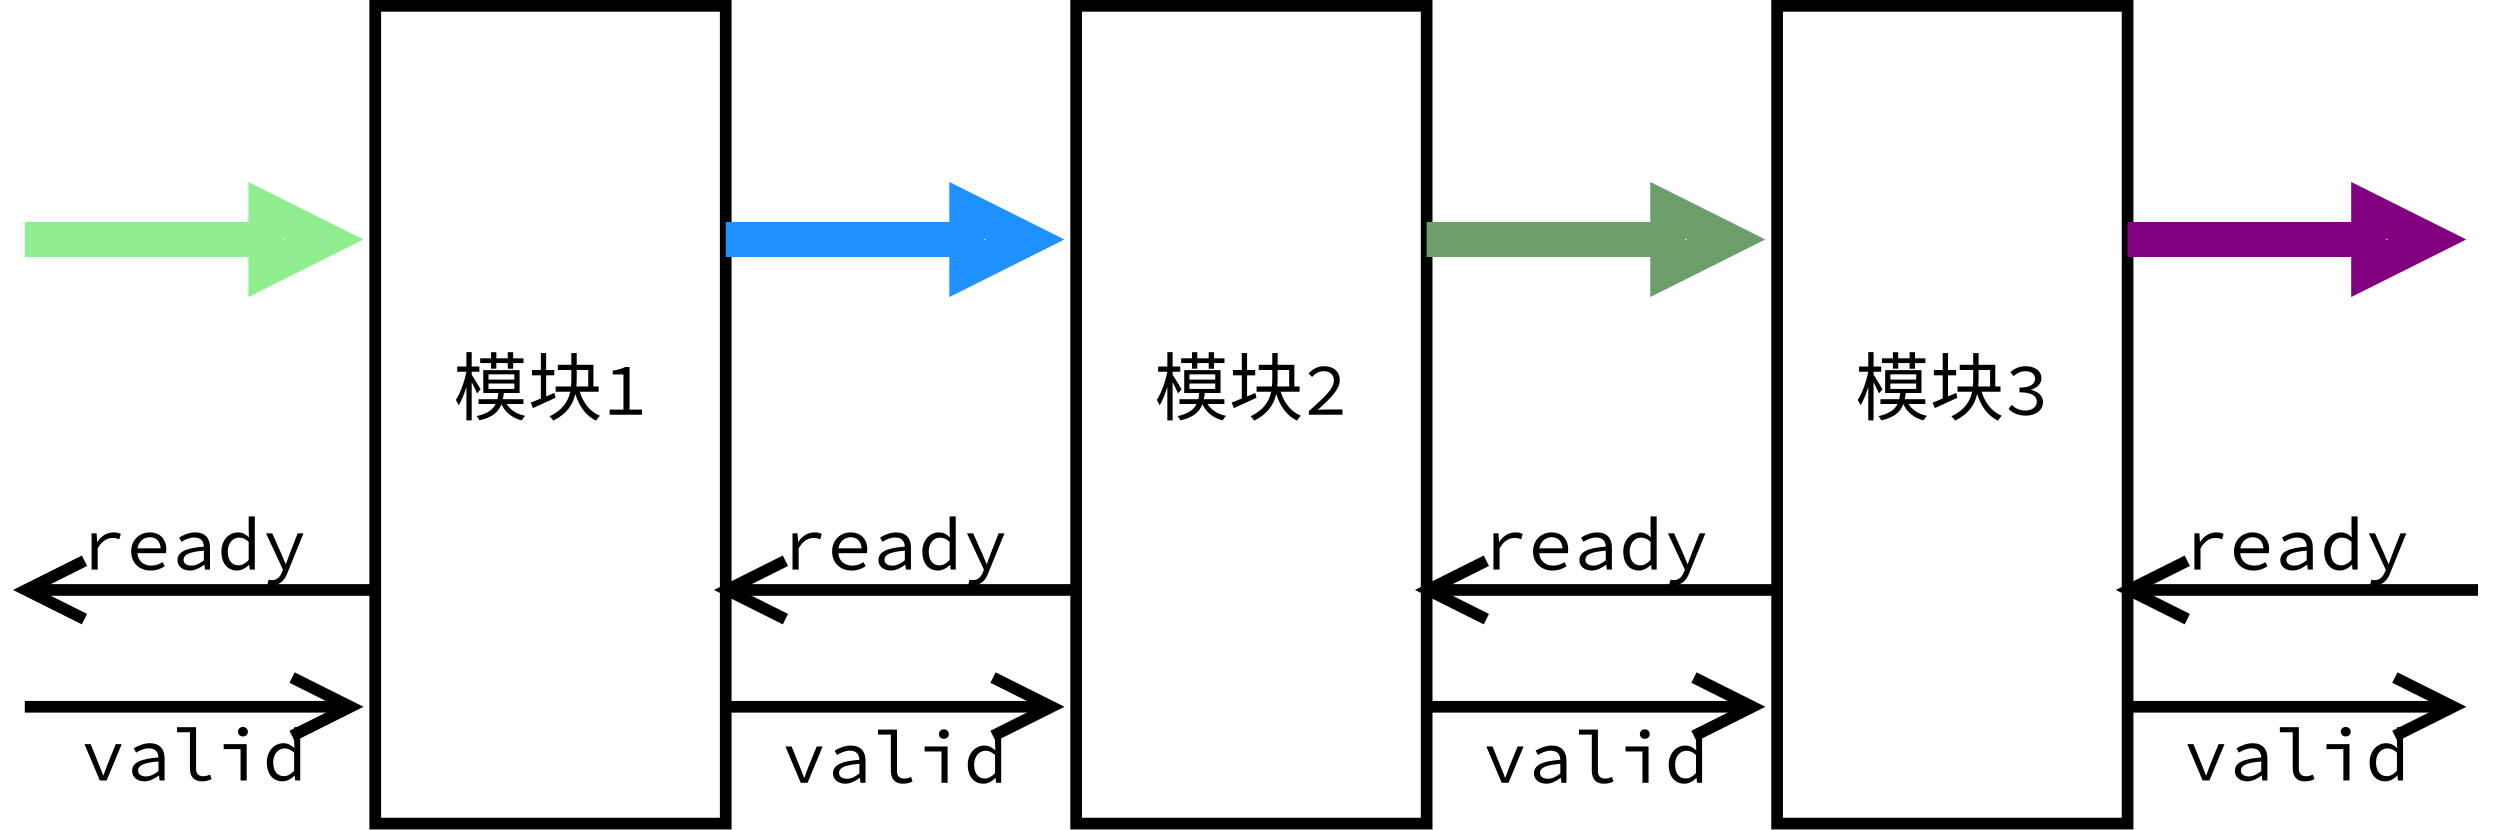
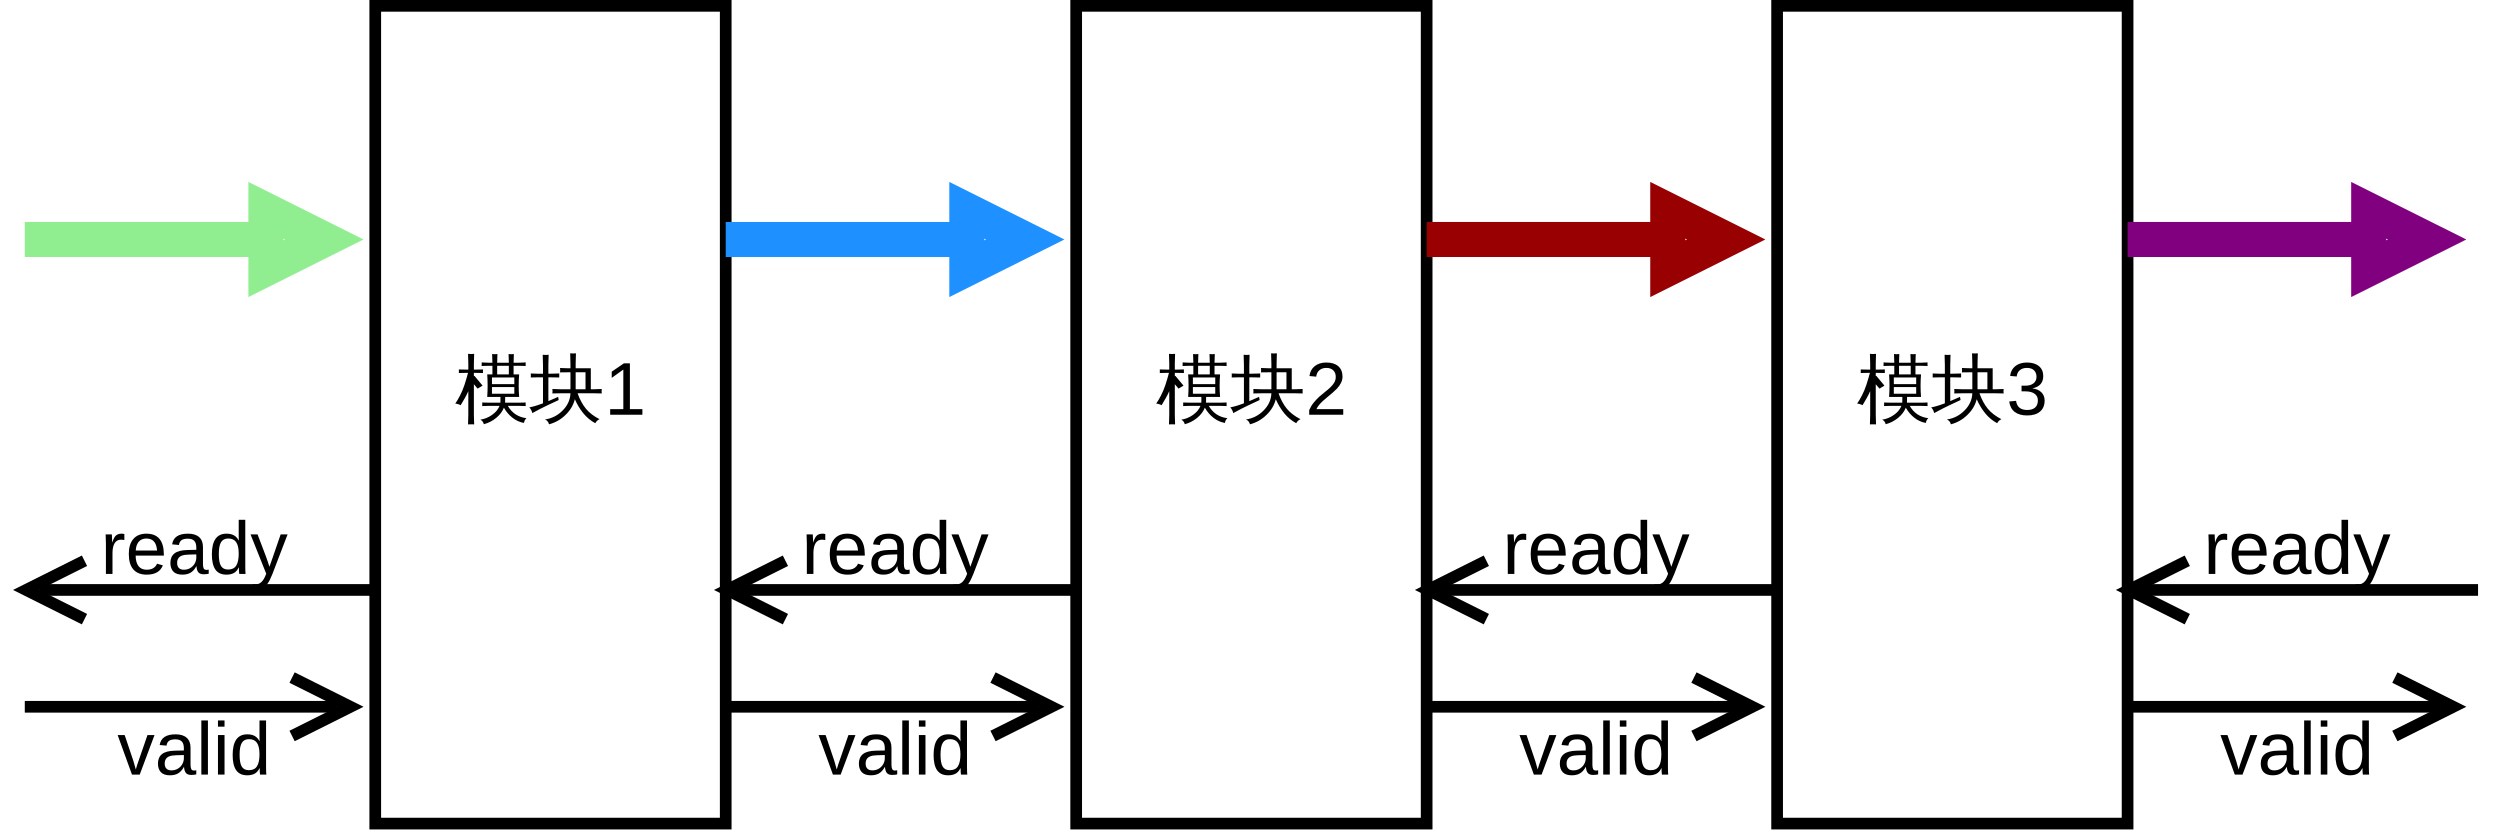
<svg xmlns="http://www.w3.org/2000/svg" xmlns:xlink="http://www.w3.org/1999/xlink" width="428pt" height="142pt" viewBox="0 0 428 142" version="1.1">
  <defs>
    <g>
      <symbol overflow="visible" id="glyph0-0">
-         <path style="stroke:none;" d="M 1.281 1.531 L 11.516 1.531 L 11.516 -11.266 L 1.281 -11.266 Z M 6.406 -5.391 L 2.328 -10.625 L 10.469 -10.625 Z M 6.812 -4.859 L 10.875 -10.094 L 10.875 0.375 Z M 2.328 0.891 L 6.406 -4.344 L 10.469 0.891 Z M 1.922 -10.094 L 5.984 -4.859 L 1.922 0.375 Z M 1.922 -10.094 " />
+         <path style="stroke:none;" d="M 0.422 0 L 0.422 -8.516 L 3.828 -8.516 L 3.828 0 Z M 0.844 -0.422 L 3.406 -0.422 L 3.406 -8.094 L 0.844 -8.094 Z M 0.844 -0.422 " />
      </symbol>
      <symbol overflow="visible" id="glyph0-1">
-         <path style="stroke:none;" d="M 6.484 -7.891 L 7.391 -7.891 L 7.391 -8.844 L 9.344 -8.844 L 9.344 -7.875 L 10.266 -7.875 L 10.266 -8.844 L 12.047 -8.844 L 12.047 -9.656 L 10.266 -9.656 L 10.266 -10.703 L 9.344 -10.703 L 9.344 -9.656 L 7.391 -9.656 L 7.391 -10.703 L 6.484 -10.703 L 6.484 -9.656 L 4.625 -9.656 L 4.625 -8.844 L 6.484 -8.844 Z M 4.703 -4.359 C 4.469 -4.766 3.5 -6.375 3.172 -6.859 L 3.172 -7.359 L 4.484 -7.359 L 4.484 -8.25 L 3.172 -8.25 L 3.172 -10.719 L 2.266 -10.719 L 2.266 -8.25 L 0.688 -8.25 L 0.688 -7.359 L 2.266 -7.359 C 1.922 -5.625 1.188 -3.594 0.453 -2.531 C 0.609 -2.297 0.844 -1.891 0.953 -1.609 C 1.422 -2.375 1.891 -3.531 2.266 -4.766 L 2.266 0.969 L 3.172 0.969 L 3.172 -5.578 C 3.516 -4.906 3.922 -4.094 4.094 -3.656 Z M 6.047 -5.344 L 10.469 -5.344 L 10.469 -4.422 L 6.047 -4.422 Z M 6.047 -6.922 L 10.469 -6.922 L 10.469 -6.016 L 6.047 -6.016 Z M 12.031 -1.844 L 12.031 -2.656 L 8.516 -2.656 C 8.578 -2.984 8.641 -3.344 8.672 -3.719 L 11.375 -3.719 L 11.375 -7.641 L 5.156 -7.641 L 5.156 -3.719 L 7.734 -3.719 C 7.688 -3.344 7.641 -2.969 7.562 -2.656 L 4.344 -2.656 L 4.344 -1.844 L 7.281 -1.844 C 6.797 -0.875 5.891 -0.188 4.016 0.234 C 4.188 0.406 4.422 0.766 4.5 0.969 C 6.734 0.438 7.75 -0.453 8.266 -1.812 C 8.906 -0.422 10.078 0.531 11.719 0.969 C 11.844 0.734 12.125 0.375 12.328 0.188 C 10.875 -0.109 9.797 -0.812 9.156 -1.844 Z M 12.031 -1.844 " />
+         <path style="stroke:none;" d="M 5.766 -1.516 C 5.391 -1.516 5.02 -1.504 4.656 -1.484 C 4.676 -1.68 4.676 -1.883 4.656 -2.094 C 5.02 -2.07 5.391 -2.062 5.766 -2.062 L 7.766 -2.062 C 7.773 -2.164 7.781 -2.266 7.781 -2.359 L 7.781 -3.047 L 5.516 -3.047 C 5.609 -4.336 5.609 -5.625 5.516 -6.906 L 6.406 -6.906 L 6.406 -8.375 L 5.672 -8.375 C 5.297 -8.375 4.926 -8.363 4.562 -8.344 C 4.582 -8.539 4.582 -8.742 4.562 -8.953 C 4.938 -8.922 5.305 -8.906 5.672 -8.906 L 6.406 -8.906 C 6.406 -9.395 6.391 -9.891 6.359 -10.391 C 6.672 -10.348 6.973 -10.348 7.266 -10.391 C 7.242 -9.891 7.227 -9.395 7.219 -8.906 L 9.219 -8.906 C 9.207 -9.395 9.191 -9.891 9.172 -10.391 C 9.473 -10.348 9.773 -10.348 10.078 -10.391 C 10.055 -9.891 10.039 -9.395 10.031 -8.906 L 11.016 -8.906 C 11.379 -8.906 11.742 -8.922 12.109 -8.953 C 12.086 -8.742 12.086 -8.539 12.109 -8.344 C 11.742 -8.363 11.379 -8.375 11.016 -8.375 L 10.031 -8.375 L 10.031 -6.906 L 10.984 -6.906 C 10.879 -5.625 10.879 -4.336 10.984 -3.047 L 8.594 -3.047 L 8.578 -2.062 L 11.016 -2.062 C 11.379 -2.062 11.742 -2.07 12.109 -2.094 C 12.086 -1.883 12.086 -1.68 12.109 -1.484 C 11.742 -1.504 11.379 -1.516 11.016 -1.516 L 9.047 -1.516 C 9.754 -0.285 10.816 0.414 12.234 0.594 C 11.992 0.812 11.852 1.082 11.812 1.406 C 11.113 1.289 10.461 1 9.859 0.531 C 9.266 0.07 8.77 -0.504 8.375 -1.203 C 8.113 -0.547 7.672 0.035 7.047 0.547 C 6.43 1.055 5.727 1.414 4.938 1.625 C 4.852 1.27 4.656 1.008 4.344 0.844 C 5.062 0.738 5.727 0.469 6.344 0.031 C 6.969 -0.406 7.395 -0.922 7.625 -1.516 Z M 6.328 -6.375 L 6.328 -5.234 L 10.156 -5.234 L 10.156 -6.375 Z M 6.328 -4.734 L 6.328 -3.594 L 10.156 -3.594 L 10.156 -4.734 Z M 9.219 -6.906 L 9.219 -8.375 L 7.219 -8.375 L 7.219 -6.906 Z M 3.234 0 C 3.234 0.551 3.25 1.102 3.281 1.656 C 3.113 1.645 2.941 1.641 2.766 1.641 C 2.586 1.641 2.41 1.645 2.234 1.656 C 2.266 1.102 2.281 0.551 2.281 0 L 2.281 -4.031 C 2.102 -3.625 1.895 -3.211 1.656 -2.797 C 1.426 -2.391 1.195 -2 0.969 -1.625 C 0.832 -1.707 0.688 -1.77 0.531 -1.812 C 0.375 -1.863 0.211 -1.895 0.047 -1.906 C 0.316 -2.289 0.586 -2.75 0.859 -3.281 C 1.141 -3.812 1.395 -4.422 1.625 -5.109 C 1.852 -5.805 2.055 -6.492 2.234 -7.172 L 0.656 -7.141 C 0.664 -7.242 0.672 -7.344 0.672 -7.438 C 0.672 -7.539 0.664 -7.645 0.656 -7.75 L 2.281 -7.719 L 2.281 -8.766 C 2.281 -9.305 2.266 -9.859 2.234 -10.422 C 2.41 -10.398 2.586 -10.391 2.766 -10.391 C 2.941 -10.391 3.113 -10.398 3.281 -10.422 C 3.25 -9.859 3.234 -9.305 3.234 -8.766 L 3.234 -7.719 L 4.797 -7.75 C 4.785 -7.645 4.781 -7.539 4.781 -7.438 C 4.781 -7.344 4.785 -7.242 4.797 -7.141 L 3.234 -7.172 L 3.234 -6.609 L 3.328 -6.656 L 4.719 -4.984 L 3.875 -4.469 L 3.234 -5.219 Z M 3.234 0 " />
      </symbol>
      <symbol overflow="visible" id="glyph0-2">
-         <path style="stroke:none;" d="M 4.547 -3.734 L 3.141 -3.141 L 3.141 -6.75 L 4.531 -6.75 L 4.531 -7.656 L 3.141 -7.656 L 3.141 -10.562 L 2.234 -10.562 L 2.234 -7.656 L 0.719 -7.656 L 0.719 -6.75 L 2.234 -6.75 L 2.234 -2.781 C 1.578 -2.516 0.969 -2.266 0.5 -2.078 L 0.875 -1.141 C 1.969 -1.641 3.422 -2.281 4.75 -2.906 Z M 8.375 -7.656 L 10.344 -7.656 L 10.344 -4.844 L 8.312 -4.844 C 8.359 -5.312 8.375 -5.766 8.375 -6.25 Z M 12.125 -3.938 L 12.125 -4.844 L 11.234 -4.844 L 11.234 -8.547 L 8.375 -8.547 L 8.375 -10.562 L 7.453 -10.562 L 7.453 -8.547 L 5.141 -8.547 L 5.141 -7.656 L 7.453 -7.656 L 7.453 -6.25 C 7.453 -5.766 7.453 -5.312 7.391 -4.844 L 4.766 -4.844 L 4.766 -3.938 L 7.266 -3.938 C 6.922 -2.328 6.016 -0.828 3.719 0.281 C 3.938 0.453 4.234 0.781 4.359 1.016 C 6.75 -0.188 7.734 -1.797 8.125 -3.562 C 8.797 -1.438 9.938 0.172 11.688 1.016 C 11.844 0.75 12.125 0.375 12.344 0.172 C 10.641 -0.531 9.5 -2.016 8.891 -3.938 Z M 12.125 -3.938 " />
+         <path style="stroke:none;" d="M 5.281 -3.672 C 4.812 -3.672 4.344 -3.66 3.875 -3.641 C 3.906 -3.891 3.906 -4.145 3.875 -4.406 C 4.344 -4.375 4.812 -4.359 5.281 -4.359 L 6.969 -4.359 L 6.969 -7.266 L 6.578 -7.266 C 6.109 -7.266 5.645 -7.258 5.188 -7.25 C 5.219 -7.5 5.219 -7.75 5.188 -8 C 5.645 -7.969 6.109 -7.953 6.578 -7.953 L 6.969 -7.953 L 6.969 -8.703 C 6.969 -9.305 6.953 -9.91 6.922 -10.516 C 7.254 -10.473 7.582 -10.473 7.906 -10.516 C 7.875 -9.91 7.859 -9.305 7.859 -8.703 L 7.859 -7.953 L 10.453 -7.953 L 10.453 -4.359 L 10.938 -4.359 C 11.406 -4.359 11.867 -4.375 12.328 -4.406 C 12.297 -4.145 12.297 -3.891 12.328 -3.641 C 11.867 -3.66 11.406 -3.672 10.938 -3.672 L 8.188 -3.672 C 8.57 -2.598 9.051 -1.711 9.625 -1.016 C 10.195 -0.328 10.973 0.266 11.953 0.766 C 11.629 0.898 11.383 1.129 11.219 1.453 C 10.426 1.023 9.738 0.453 9.156 -0.266 C 8.57 -0.992 8.094 -1.789 7.719 -2.656 C 7.469 -1.645 6.938 -0.75 6.125 0.031 C 5.32 0.82 4.379 1.359 3.297 1.641 C 3.203 1.242 2.973 0.969 2.609 0.812 C 3.773 0.645 4.781 0.133 5.625 -0.719 C 6.477 -1.57 6.926 -2.555 6.969 -3.672 Z M 7.859 -4.359 L 9.547 -4.359 L 9.547 -7.266 L 7.859 -7.266 Z M 2.266 -1.953 L 2.266 -6.406 L 1.516 -6.406 C 1.066 -6.406 0.617 -6.395 0.172 -6.375 C 0.18 -6.488 0.188 -6.602 0.188 -6.719 C 0.188 -6.832 0.18 -6.945 0.172 -7.062 C 0.617 -7.031 1.066 -7.016 1.516 -7.016 L 2.266 -7.016 L 2.266 -8.516 C 2.266 -9.098 2.25 -9.68 2.219 -10.266 C 2.395 -10.242 2.566 -10.234 2.734 -10.234 C 2.898 -10.234 3.066 -10.242 3.234 -10.266 C 3.203 -9.68 3.188 -9.098 3.188 -8.516 L 3.188 -7.016 L 5.047 -7.062 C 5.047 -6.945 5.047 -6.832 5.047 -6.719 C 5.047 -6.602 5.047 -6.488 5.047 -6.375 L 3.188 -6.406 L 3.188 -2.328 L 4.859 -3.062 L 4.953 -2.516 C 3.555 -1.867 2.52 -1.375 1.844 -1.031 L 0.438 -0.281 C 0.406 -0.438 0.348 -0.598 0.266 -0.766 C 0.191 -0.941 0.078 -1.102 -0.078 -1.25 C 0.461 -1.363 0.914 -1.484 1.281 -1.609 C 1.656 -1.734 1.984 -1.848 2.266 -1.953 Z M 2.266 -1.953 " />
      </symbol>
      <symbol overflow="visible" id="glyph1-0">
-         <path style="stroke:none;" d="M 0.797 0 L 6.891 0 L 6.891 -8.453 L 0.797 -8.453 Z M 2.172 -0.75 L 3.125 -2.438 L 3.812 -3.75 L 3.859 -3.75 L 4.531 -2.438 L 5.469 -0.75 Z M 1.625 -1.406 L 1.625 -7.312 L 3.266 -4.344 Z M 3.812 -4.953 L 3.172 -6.156 L 2.328 -7.672 L 5.344 -7.672 L 4.484 -6.156 L 3.859 -4.953 Z M 4.422 -4.344 L 6.047 -7.312 L 6.047 -1.406 Z M 4.422 -4.344 " />
+         <path style="stroke:none;" d="M 1.281 -8.797 L 8.312 -8.797 L 8.312 0 L 1.281 0 Z M 1.75 -8.328 L 1.75 -0.469 L 7.828 -0.469 L 7.828 -8.328 Z M 1.75 -8.328 " />
      </symbol>
      <symbol overflow="visible" id="glyph1-1">
-         <path style="stroke:none;" d="M 1.234 0 L 6.781 0 L 6.781 -0.875 L 4.641 -0.875 L 4.641 -8.172 L 3.859 -8.172 C 3.344 -7.891 2.719 -7.688 1.766 -7.562 L 1.766 -6.891 L 3.594 -6.891 L 3.594 -0.875 L 1.234 -0.875 Z M 1.234 0 " />
+         <path style="stroke:none;" d="M 0.969 0 L 0.969 -0.953 L 3.219 -0.953 L 3.219 -7.734 L 1.234 -6.312 L 1.234 -7.375 L 3.312 -8.797 L 4.344 -8.797 L 4.344 -0.953 L 6.484 -0.953 L 6.484 0 Z M 0.969 0 " />
      </symbol>
      <symbol overflow="visible" id="glyph1-2">
-         <path style="stroke:none;" d="M 0.938 0 L 6.688 0 L 6.688 -0.906 L 4 -0.906 C 3.5 -0.906 2.984 -0.875 2.469 -0.828 C 4.703 -2.859 6.234 -4.375 6.234 -5.906 C 6.234 -7.359 5.203 -8.312 3.578 -8.312 C 2.422 -8.312 1.609 -7.812 0.891 -7.078 L 1.484 -6.469 C 2.016 -7.031 2.672 -7.453 3.438 -7.453 C 4.641 -7.453 5.219 -6.797 5.219 -5.859 C 5.219 -4.5 3.703 -3.078 0.938 -0.625 Z M 0.938 0 " />
+         <path style="stroke:none;" d="M 0.641 0 L 0.641 -0.797 C 0.859 -1.285 1.117 -1.711 1.422 -2.078 C 1.723 -2.453 2.039 -2.789 2.375 -3.094 C 2.719 -3.395 3.055 -3.676 3.391 -3.938 C 3.723 -4.195 4.02 -4.453 4.281 -4.703 C 4.551 -4.961 4.77 -5.234 4.938 -5.516 C 5.102 -5.805 5.188 -6.129 5.188 -6.484 C 5.188 -6.961 5.039 -7.336 4.75 -7.609 C 4.469 -7.879 4.078 -8.016 3.578 -8.016 C 3.098 -8.016 2.703 -7.883 2.391 -7.625 C 2.078 -7.363 1.895 -6.992 1.844 -6.516 L 0.688 -6.625 C 0.77 -7.332 1.066 -7.895 1.578 -8.312 C 2.098 -8.727 2.766 -8.938 3.578 -8.938 C 4.461 -8.938 5.145 -8.723 5.625 -8.297 C 6.102 -7.879 6.344 -7.285 6.344 -6.516 C 6.344 -6.18 6.266 -5.844 6.109 -5.5 C 5.953 -5.164 5.719 -4.828 5.406 -4.484 C 5.094 -4.148 4.504 -3.629 3.641 -2.922 C 3.16 -2.535 2.773 -2.18 2.484 -1.859 C 2.203 -1.547 2 -1.242 1.875 -0.953 L 6.469 -0.953 L 6.469 0 Z M 0.641 0 " />
      </symbol>
      <symbol overflow="visible" id="glyph1-3">
-         <path style="stroke:none;" d="M 3.672 0.156 C 5.297 0.156 6.625 -0.734 6.625 -2.172 C 6.625 -3.297 5.688 -4.016 4.609 -4.25 L 4.609 -4.297 C 5.625 -4.625 6.344 -5.266 6.344 -6.25 C 6.344 -7.562 5.188 -8.312 3.641 -8.312 C 2.594 -8.312 1.719 -7.891 1.031 -7.297 L 1.594 -6.625 C 2.141 -7.109 2.844 -7.453 3.609 -7.453 C 4.609 -7.453 5.266 -6.969 5.266 -6.172 C 5.266 -5.312 4.531 -4.641 2.594 -4.641 L 2.594 -3.844 C 4.75 -3.844 5.562 -3.188 5.562 -2.219 C 5.562 -1.312 4.719 -0.719 3.609 -0.719 C 2.562 -0.719 1.797 -1.172 1.266 -1.688 L 0.734 -1 C 1.328 -0.391 2.266 0.156 3.672 0.156 Z M 3.672 0.156 " />
+         <path style="stroke:none;" d="M 6.547 -2.438 C 6.547 -1.625 6.285 -0.992 5.766 -0.547 C 5.254 -0.098 4.52 0.125 3.562 0.125 C 2.676 0.125 1.969 -0.07 1.438 -0.469 C 0.906 -0.875 0.586 -1.473 0.484 -2.266 L 1.656 -2.375 C 1.801 -1.332 2.438 -0.812 3.562 -0.812 C 4.133 -0.812 4.582 -0.945 4.906 -1.219 C 5.227 -1.5 5.391 -1.914 5.391 -2.469 C 5.391 -2.945 5.203 -3.32 4.828 -3.594 C 4.461 -3.863 3.93 -4 3.234 -4 L 2.594 -4 L 2.594 -4.969 L 3.219 -4.969 C 3.832 -4.969 4.305 -5.102 4.641 -5.375 C 4.984 -5.645 5.156 -6.016 5.156 -6.484 C 5.156 -6.953 5.016 -7.32 4.734 -7.594 C 4.461 -7.875 4.051 -8.016 3.5 -8.016 C 3.008 -8.016 2.609 -7.883 2.297 -7.625 C 1.992 -7.375 1.816 -7.016 1.766 -6.547 L 0.641 -6.641 C 0.723 -7.359 1.02 -7.922 1.531 -8.328 C 2.051 -8.734 2.711 -8.938 3.516 -8.938 C 4.398 -8.938 5.086 -8.727 5.578 -8.312 C 6.066 -7.906 6.312 -7.336 6.312 -6.609 C 6.312 -6.047 6.156 -5.586 5.844 -5.234 C 5.531 -4.879 5.07 -4.641 4.469 -4.516 L 4.469 -4.5 C 5.125 -4.426 5.633 -4.203 6 -3.828 C 6.363 -3.461 6.547 -3 6.547 -2.438 Z M 6.547 -2.438 " />
      </symbol>
      <symbol overflow="visible" id="glyph1-4">
-         <path style="stroke:none;" d="M 3.281 0 L 4.453 0 L 7.031 -6.219 L 6.016 -6.219 L 4.578 -2.688 C 4.328 -2.062 4.125 -1.453 3.906 -0.859 L 3.859 -0.859 C 3.641 -1.453 3.406 -2.062 3.141 -2.688 L 1.719 -6.219 L 0.656 -6.219 Z M 3.281 0 " />
+         <path style="stroke:none;" d="M 3.828 0 L 2.5 0 L 0.047 -6.766 L 1.25 -6.766 L 2.734 -2.359 C 2.785 -2.191 2.926 -1.695 3.156 -0.875 L 3.375 -1.609 L 3.625 -2.344 L 5.156 -6.766 L 6.359 -6.766 Z M 3.828 0 " />
      </symbol>
      <symbol overflow="visible" id="glyph1-5">
-         <path style="stroke:none;" d="M 3.141 0.156 C 4.031 0.156 4.906 -0.312 5.609 -0.844 L 5.641 -0.844 L 5.734 0 L 6.594 0 L 6.594 -3.812 C 6.594 -5.359 5.766 -6.375 4.062 -6.375 C 2.984 -6.375 1.938 -5.891 1.312 -5.484 L 1.719 -4.766 C 2.297 -5.125 3.078 -5.5 3.891 -5.5 C 5.094 -5.5 5.516 -4.781 5.547 -3.938 C 2.328 -3.688 1.031 -3 1.031 -1.609 C 1.031 -0.5 1.984 0.156 3.141 0.156 Z M 3.422 -0.688 C 2.719 -0.688 2.062 -0.984 2.062 -1.688 C 2.062 -2.516 2.875 -3.031 5.547 -3.25 L 5.547 -1.609 C 4.844 -1.031 4.141 -0.688 3.422 -0.688 Z M 3.422 -0.688 " />
+         <path style="stroke:none;" d="M 2.594 0.125 C 1.906 0.125 1.391 -0.051 1.047 -0.406 C 0.711 -0.77 0.547 -1.266 0.547 -1.891 C 0.547 -2.586 0.773 -3.125 1.234 -3.5 C 1.691 -3.875 2.438 -4.07 3.469 -4.094 L 4.984 -4.125 L 4.984 -4.5 C 4.984 -5.039 4.863 -5.43 4.625 -5.672 C 4.395 -5.91 4.031 -6.031 3.531 -6.031 C 3.031 -6.031 2.664 -5.941 2.438 -5.766 C 2.207 -5.598 2.066 -5.328 2.016 -4.953 L 0.844 -5.062 C 1.031 -6.281 1.938 -6.891 3.562 -6.891 C 4.406 -6.891 5.039 -6.691 5.469 -6.297 C 5.906 -5.91 6.125 -5.348 6.125 -4.609 L 6.125 -1.703 C 6.125 -1.367 6.164 -1.113 6.25 -0.938 C 6.332 -0.77 6.5 -0.688 6.75 -0.688 C 6.852 -0.688 6.973 -0.703 7.109 -0.734 L 7.109 -0.031 C 6.828 0.031 6.539 0.062 6.25 0.062 C 5.832 0.062 5.531 -0.047 5.344 -0.266 C 5.156 -0.484 5.047 -0.828 5.016 -1.297 L 4.984 -1.297 C 4.691 -0.773 4.352 -0.406 3.969 -0.188 C 3.594 0.02 3.133 0.125 2.594 0.125 Z M 2.844 -0.719 C 3.258 -0.719 3.625 -0.812 3.938 -1 C 4.258 -1.188 4.516 -1.441 4.703 -1.766 C 4.891 -2.098 4.984 -2.438 4.984 -2.781 L 4.984 -3.344 L 3.75 -3.312 C 3.219 -3.301 2.816 -3.242 2.547 -3.141 C 2.273 -3.047 2.066 -2.895 1.922 -2.688 C 1.773 -2.477 1.703 -2.207 1.703 -1.875 C 1.703 -1.5 1.801 -1.211 2 -1.016 C 2.195 -0.816 2.477 -0.719 2.844 -0.719 Z M 2.844 -0.719 " />
      </symbol>
      <symbol overflow="visible" id="glyph1-6">
-         <path style="stroke:none;" d="M 5.203 0.156 C 5.891 0.156 6.297 0.031 6.875 -0.219 L 6.609 -1 C 6.188 -0.812 5.797 -0.719 5.438 -0.719 C 4.703 -0.719 4.203 -1.094 4.203 -2.016 L 4.203 -9.109 L 0.953 -9.109 L 0.953 -8.25 L 3.156 -8.25 L 3.156 -2.078 C 3.156 -0.609 3.891 0.156 5.203 0.156 Z M 5.203 0.156 " />
+         <path style="stroke:none;" d="M 0.859 0 L 0.859 -9.266 L 1.984 -9.266 L 1.984 0 Z M 0.859 0 " />
      </symbol>
      <symbol overflow="visible" id="glyph1-7">
-         <path style="stroke:none;" d="M 4.047 0 L 5.094 0 L 5.094 -6.219 L 1.156 -6.219 L 1.156 -5.359 L 4.047 -5.359 Z M 4.453 -7.531 C 4.922 -7.531 5.297 -7.844 5.297 -8.344 C 5.297 -8.828 4.922 -9.156 4.453 -9.156 C 3.984 -9.156 3.609 -8.828 3.609 -8.344 C 3.609 -7.844 3.984 -7.531 4.453 -7.531 Z M 4.453 -7.531 " />
+         <path style="stroke:none;" d="M 0.859 -8.203 L 0.859 -9.266 L 1.984 -9.266 L 1.984 -8.203 Z M 0.859 0 L 0.859 -6.766 L 1.984 -6.766 L 1.984 0 Z M 0.859 0 " />
      </symbol>
      <symbol overflow="visible" id="glyph1-8">
-         <path style="stroke:none;" d="M 3.469 0.156 C 4.234 0.156 4.984 -0.297 5.484 -0.812 L 5.531 -0.812 L 5.625 0 L 6.484 0 L 6.484 -9.109 L 5.438 -9.109 L 5.438 -6.719 L 5.484 -5.562 L 5.453 -5.562 C 4.906 -6.078 4.344 -6.375 3.594 -6.375 C 2.125 -6.375 0.766 -5.125 0.766 -3.094 C 0.766 -1.031 1.844 0.156 3.469 0.156 Z M 3.688 -0.734 C 2.531 -0.734 1.859 -1.625 1.859 -3.109 C 1.859 -4.531 2.719 -5.484 3.797 -5.484 C 4.344 -5.484 4.875 -5.281 5.438 -4.766 L 5.438 -1.656 C 4.891 -1.047 4.297 -0.734 3.688 -0.734 Z M 3.688 -0.734 " />
+         <path style="stroke:none;" d="M 5.125 -1.094 C 4.914 -0.656 4.641 -0.344 4.297 -0.156 C 3.953 0.031 3.531 0.125 3.031 0.125 C 2.176 0.125 1.547 -0.16 1.141 -0.734 C 0.734 -1.305 0.531 -2.176 0.531 -3.344 C 0.531 -5.707 1.363 -6.891 3.031 -6.891 C 3.539 -6.891 3.961 -6.797 4.297 -6.609 C 4.641 -6.422 4.914 -6.125 5.125 -5.719 L 5.141 -5.719 L 5.125 -6.469 L 5.125 -9.266 L 6.25 -9.266 L 6.25 -1.391 C 6.25 -0.691 6.266 -0.227 6.297 0 L 5.219 0 C 5.207 -0.062 5.191 -0.211 5.172 -0.453 C 5.16 -0.703 5.156 -0.914 5.156 -1.094 Z M 1.719 -3.391 C 1.719 -2.441 1.844 -1.766 2.094 -1.359 C 2.344 -0.953 2.75 -0.75 3.312 -0.75 C 3.945 -0.75 4.406 -0.969 4.688 -1.406 C 4.977 -1.844 5.125 -2.531 5.125 -3.469 C 5.125 -4.363 4.977 -5.02 4.688 -5.438 C 4.406 -5.852 3.953 -6.062 3.328 -6.062 C 2.754 -6.062 2.344 -5.848 2.094 -5.422 C 1.844 -5.004 1.719 -4.328 1.719 -3.391 Z M 1.719 -3.391 " />
      </symbol>
      <symbol overflow="visible" id="glyph1-9">
-         <path style="stroke:none;" d="M 1.875 0 L 2.922 0 L 2.922 -3.641 C 3.656 -4.938 4.547 -5.422 5.484 -5.422 C 5.969 -5.422 6.188 -5.359 6.625 -5.203 L 6.875 -6.109 C 6.484 -6.312 6.109 -6.375 5.641 -6.375 C 4.484 -6.375 3.516 -5.75 2.859 -4.75 L 2.828 -4.75 L 2.734 -6.219 L 1.875 -6.219 Z M 1.875 0 " />
+         <path style="stroke:none;" d="M 0.891 0 L 0.891 -5.188 C 0.891 -5.664 0.875 -6.191 0.844 -6.766 L 1.906 -6.766 C 1.945 -5.992 1.969 -5.531 1.969 -5.375 L 1.984 -5.375 C 2.16 -5.957 2.363 -6.352 2.594 -6.562 C 2.832 -6.781 3.164 -6.891 3.594 -6.891 C 3.738 -6.891 3.891 -6.867 4.047 -6.828 L 4.047 -5.797 C 3.898 -5.836 3.703 -5.859 3.453 -5.859 C 2.984 -5.859 2.625 -5.656 2.375 -5.25 C 2.133 -4.852 2.016 -4.281 2.016 -3.531 L 2.016 0 Z M 0.891 0 " />
      </symbol>
      <symbol overflow="visible" id="glyph1-10">
-         <path style="stroke:none;" d="M 4.219 0.156 C 5.219 0.156 6.016 -0.172 6.625 -0.594 L 6.25 -1.281 C 5.688 -0.922 5.094 -0.688 4.344 -0.688 C 3.062 -0.688 2.062 -1.406 1.938 -2.812 L 6.828 -2.812 C 6.859 -2.984 6.891 -3.219 6.891 -3.453 C 6.891 -5.203 5.828 -6.375 4.047 -6.375 C 2.375 -6.375 0.875 -5.141 0.875 -3.125 C 0.875 -1.047 2.359 0.156 4.219 0.156 Z M 4.062 -5.547 C 5.125 -5.547 5.828 -4.906 5.922 -3.641 L 1.953 -3.641 C 2.156 -4.859 3.047 -5.547 4.062 -5.547 Z M 4.062 -5.547 " />
+         <path style="stroke:none;" d="M 1.719 -3.141 C 1.719 -2.367 1.879 -1.77 2.203 -1.344 C 2.523 -0.926 2.992 -0.719 3.609 -0.719 C 4.098 -0.719 4.488 -0.816 4.781 -1.016 C 5.07 -1.211 5.27 -1.457 5.375 -1.75 L 6.375 -1.469 C 5.969 -0.406 5.047 0.125 3.609 0.125 C 2.609 0.125 1.848 -0.172 1.328 -0.766 C 0.805 -1.359 0.547 -2.242 0.547 -3.422 C 0.547 -4.535 0.805 -5.391 1.328 -5.984 C 1.848 -6.586 2.594 -6.891 3.562 -6.891 C 5.551 -6.891 6.547 -5.691 6.547 -3.297 L 6.547 -3.141 Z M 5.391 -4 C 5.328 -4.719 5.145 -5.238 4.844 -5.562 C 4.539 -5.895 4.109 -6.062 3.547 -6.062 C 3.004 -6.062 2.57 -5.879 2.25 -5.516 C 1.938 -5.148 1.766 -4.645 1.734 -4 Z M 5.391 -4 " />
      </symbol>
      <symbol overflow="visible" id="glyph1-11">
-         <path style="stroke:none;" d="M 1.672 2.672 C 3.078 2.672 3.859 1.734 4.312 0.516 L 7.047 -6.219 L 6.047 -6.219 L 4.703 -2.781 C 4.484 -2.219 4.25 -1.562 4.031 -0.969 L 3.984 -0.969 C 3.719 -1.578 3.453 -2.234 3.219 -2.781 L 1.688 -6.219 L 0.625 -6.219 L 3.531 0.016 L 3.344 0.469 C 3.031 1.234 2.516 1.797 1.641 1.797 C 1.453 1.797 1.234 1.766 1.078 1.719 L 0.859 2.547 C 1.078 2.625 1.375 2.672 1.672 2.672 Z M 1.672 2.672 " />
+         <path style="stroke:none;" d="M 1.188 2.656 C 0.883 2.656 0.629 2.633 0.422 2.594 L 0.422 1.75 C 0.578 1.77 0.75 1.781 0.938 1.781 C 1.645 1.781 2.203 1.266 2.609 0.234 L 2.719 -0.031 L 0.031 -6.766 L 1.234 -6.766 L 2.656 -3.031 C 2.676 -2.969 2.703 -2.895 2.734 -2.812 C 2.766 -2.727 2.859 -2.457 3.016 -2 C 3.172 -1.539 3.254 -1.281 3.266 -1.219 L 3.703 -2.453 L 5.188 -6.766 L 6.375 -6.766 L 3.781 0 C 3.5 0.719 3.234 1.254 2.984 1.609 C 2.742 1.961 2.477 2.223 2.188 2.391 C 1.895 2.566 1.562 2.656 1.188 2.656 Z M 1.188 2.656 " />
      </symbol>
    </g>
  </defs>
-   <g id="surface34504">
+   <g id="surface3004">
    <rect x="0" y="0" width="428" height="142" style="fill:rgb(100%,100%,100%);fill-opacity:1;stroke:none;" />
    <path style="fill-rule:evenodd;fill:rgb(100%,100%,100%);fill-opacity:1;stroke-width:0.1;stroke-linecap:butt;stroke-linejoin:miter;stroke:rgb(0%,0%,0%);stroke-opacity:1;stroke-miterlimit:10;" d="M 10 3 L 13 3 L 13 10 L 10 10 Z M 10 3 " transform="matrix(20,0,0,20,-135.7571,-59)" />
    <g style="fill:rgb(0%,0%,0%);fill-opacity:1;">
-       <use xlink:href="#glyph0-1" x="77.582" y="71.004" />
-       <use xlink:href="#glyph0-2" x="90.36" y="71.004" />
+       <use xlink:href="#glyph0-1" x="77.895" y="71.001" />
+       <use xlink:href="#glyph0-2" x="90.694" y="71.001" />
    </g>
    <g style="fill:rgb(0%,0%,0%);fill-opacity:1;">
-       <use xlink:href="#glyph1-1" x="103.138" y="71.004" />
+       <use xlink:href="#glyph1-1" x="103.494" y="71.001" />
    </g>
    <path style="fill-rule:evenodd;fill:rgb(100%,100%,100%);fill-opacity:1;stroke-width:0.1;stroke-linecap:butt;stroke-linejoin:miter;stroke:rgb(0%,0%,0%);stroke-opacity:1;stroke-miterlimit:10;" d="M 16 3 L 19 3 L 19 10 L 16 10 Z M 16 3 " transform="matrix(20,0,0,20,-135.7571,-59)" />
    <g style="fill:rgb(0%,0%,0%);fill-opacity:1;">
-       <use xlink:href="#glyph0-1" x="197.582" y="71.004" />
-       <use xlink:href="#glyph0-2" x="210.36" y="71.004" />
+       <use xlink:href="#glyph0-1" x="197.895" y="71.001" />
+       <use xlink:href="#glyph0-2" x="210.694" y="71.001" />
    </g>
    <g style="fill:rgb(0%,0%,0%);fill-opacity:1;">
-       <use xlink:href="#glyph1-2" x="223.138" y="71.004" />
+       <use xlink:href="#glyph1-2" x="223.494" y="71.001" />
    </g>
    <path style="fill-rule:evenodd;fill:rgb(100%,100%,100%);fill-opacity:1;stroke-width:0.1;stroke-linecap:butt;stroke-linejoin:miter;stroke:rgb(0%,0%,0%);stroke-opacity:1;stroke-miterlimit:10;" d="M 22 3 L 25 3 L 25 10 L 22 10 Z M 22 3 " transform="matrix(20,0,0,20,-135.7571,-59)" />
    <g style="fill:rgb(0%,0%,0%);fill-opacity:1;">
-       <use xlink:href="#glyph0-1" x="317.582" y="71.004" />
-       <use xlink:href="#glyph0-2" x="330.36" y="71.004" />
+       <use xlink:href="#glyph0-1" x="317.895" y="71.001" />
+       <use xlink:href="#glyph0-2" x="330.694" y="71.001" />
    </g>
    <g style="fill:rgb(0%,0%,0%);fill-opacity:1;">
-       <use xlink:href="#glyph1-3" x="343.138" y="71.004" />
+       <use xlink:href="#glyph1-3" x="343.494" y="71.001" />
    </g>
    <path style="fill:none;stroke-width:0.1;stroke-linecap:butt;stroke-linejoin:miter;stroke:rgb(0%,0%,0%);stroke-opacity:1;stroke-miterlimit:10;" d="M 13 9 L 15.676 9 " transform="matrix(20,0,0,20,-135.7571,-59)" />
    <path style="fill:none;stroke-width:0.1;stroke-linecap:butt;stroke-linejoin:miter;stroke:rgb(0%,0%,0%);stroke-opacity:1;stroke-miterlimit:10;" d="M 15.288 9.25 L 15.788 9 L 15.288 8.75 " transform="matrix(20,0,0,20,-135.7571,-59)" />
    <path style="fill:none;stroke-width:0.1;stroke-linecap:butt;stroke-linejoin:miter;stroke:rgb(0%,0%,0%);stroke-opacity:1;stroke-miterlimit:10;" d="M 19 9 L 21.676 9 " transform="matrix(20,0,0,20,-135.7571,-59)" />
    <path style="fill:none;stroke-width:0.1;stroke-linecap:butt;stroke-linejoin:miter;stroke:rgb(0%,0%,0%);stroke-opacity:1;stroke-miterlimit:10;" d="M 21.288 9.25 L 21.788 9 L 21.288 8.75 " transform="matrix(20,0,0,20,-135.7571,-59)" />
    <path style="fill:none;stroke-width:0.1;stroke-linecap:butt;stroke-linejoin:miter;stroke:rgb(0%,0%,0%);stroke-opacity:1;stroke-miterlimit:10;" d="M 25 9 L 27.676 9 " transform="matrix(20,0,0,20,-135.7571,-59)" />
    <path style="fill:none;stroke-width:0.1;stroke-linecap:butt;stroke-linejoin:miter;stroke:rgb(0%,0%,0%);stroke-opacity:1;stroke-miterlimit:10;" d="M 27.288 9.25 L 27.788 9 L 27.288 8.75 " transform="matrix(20,0,0,20,-135.7571,-59)" />
    <g style="fill:rgb(0%,0%,0%);fill-opacity:1;">
-       <use xlink:href="#glyph1-4" x="373.805" y="133.611" />
-       <use xlink:href="#glyph1-5" x="381.582" y="133.611" />
-       <use xlink:href="#glyph1-6" x="389.36" y="133.611" />
-       <use xlink:href="#glyph1-7" x="397.138" y="133.611" />
-       <use xlink:href="#glyph1-8" x="404.916" y="133.611" />
+       <use xlink:href="#glyph1-4" x="380.094" y="132.607" />
+       <use xlink:href="#glyph1-5" x="386.494" y="132.607" />
+       <use xlink:href="#glyph1-6" x="393.612" y="132.607" />
+       <use xlink:href="#glyph1-7" x="396.456" y="132.607" />
+       <use xlink:href="#glyph1-8" x="399.3" y="132.607" />
    </g>
    <g style="fill:rgb(0%,0%,0%);fill-opacity:1;">
-       <use xlink:href="#glyph1-4" x="253.805" y="134.013" />
-       <use xlink:href="#glyph1-5" x="261.582" y="134.013" />
-       <use xlink:href="#glyph1-6" x="269.36" y="134.013" />
-       <use xlink:href="#glyph1-7" x="277.138" y="134.013" />
-       <use xlink:href="#glyph1-8" x="284.916" y="134.013" />
+       <use xlink:href="#glyph1-4" x="260.094" y="132.607" />
+       <use xlink:href="#glyph1-5" x="266.494" y="132.607" />
+       <use xlink:href="#glyph1-6" x="273.612" y="132.607" />
+       <use xlink:href="#glyph1-7" x="276.456" y="132.607" />
+       <use xlink:href="#glyph1-8" x="279.3" y="132.607" />
    </g>
    <g style="fill:rgb(0%,0%,0%);fill-opacity:1;">
-       <use xlink:href="#glyph1-4" x="133.805" y="134.013" />
-       <use xlink:href="#glyph1-5" x="141.582" y="134.013" />
-       <use xlink:href="#glyph1-6" x="149.36" y="134.013" />
-       <use xlink:href="#glyph1-7" x="157.138" y="134.013" />
-       <use xlink:href="#glyph1-8" x="164.916" y="134.013" />
+       <use xlink:href="#glyph1-4" x="140.094" y="132.607" />
+       <use xlink:href="#glyph1-5" x="146.494" y="132.607" />
+       <use xlink:href="#glyph1-6" x="153.612" y="132.607" />
+       <use xlink:href="#glyph1-7" x="156.456" y="132.607" />
+       <use xlink:href="#glyph1-8" x="159.3" y="132.607" />
    </g>
    <path style="fill:none;stroke-width:0.1;stroke-linecap:butt;stroke-linejoin:miter;stroke:rgb(0%,0%,0%);stroke-opacity:1;stroke-miterlimit:10;" d="M 7 9 L 9.676 9 " transform="matrix(20,0,0,20,-135.7571,-59)" />
    <path style="fill:none;stroke-width:0.1;stroke-linecap:butt;stroke-linejoin:miter;stroke:rgb(0%,0%,0%);stroke-opacity:1;stroke-miterlimit:10;" d="M 9.288 9.25 L 9.788 9 L 9.288 8.75 " transform="matrix(20,0,0,20,-135.7571,-59)" />
    <g style="fill:rgb(0%,0%,0%);fill-opacity:1;">
-       <use xlink:href="#glyph1-4" x="13.805" y="133.611" />
-       <use xlink:href="#glyph1-5" x="21.582" y="133.611" />
-       <use xlink:href="#glyph1-6" x="29.36" y="133.611" />
-       <use xlink:href="#glyph1-7" x="37.138" y="133.611" />
-       <use xlink:href="#glyph1-8" x="44.916" y="133.611" />
+       <use xlink:href="#glyph1-4" x="20.094" y="132.607" />
+       <use xlink:href="#glyph1-5" x="26.494" y="132.607" />
+       <use xlink:href="#glyph1-6" x="33.612" y="132.607" />
+       <use xlink:href="#glyph1-7" x="36.456" y="132.607" />
+       <use xlink:href="#glyph1-8" x="39.3" y="132.607" />
    </g>
    <path style="fill:none;stroke-width:0.1;stroke-linecap:butt;stroke-linejoin:miter;stroke:rgb(0%,0%,0%);stroke-opacity:1;stroke-miterlimit:10;" d="M 28 8 L 25.123 8 " transform="matrix(20,0,0,20,-135.7571,-59)" />
    <path style="fill:none;stroke-width:0.1;stroke-linecap:butt;stroke-linejoin:miter;stroke:rgb(0%,0%,0%);stroke-opacity:1;stroke-miterlimit:10;" d="M 25.511 7.75 L 25.011 8 L 25.511 8.25 " transform="matrix(20,0,0,20,-135.7571,-59)" />
    <g style="fill:rgb(0%,0%,0%);fill-opacity:1;">
-       <use xlink:href="#glyph1-9" x="373.805" y="97.521" />
-       <use xlink:href="#glyph1-10" x="381.582" y="97.521" />
-       <use xlink:href="#glyph1-5" x="389.36" y="97.521" />
-       <use xlink:href="#glyph1-8" x="397.138" y="97.521" />
-       <use xlink:href="#glyph1-11" x="404.916" y="97.521" />
+       <use xlink:href="#glyph1-9" x="377.242" y="98.255" />
+       <use xlink:href="#glyph1-10" x="381.505" y="98.255" />
+       <use xlink:href="#glyph1-5" x="388.623" y="98.255" />
+       <use xlink:href="#glyph1-8" x="395.742" y="98.255" />
+       <use xlink:href="#glyph1-11" x="402.86" y="98.255" />
    </g>
    <path style="fill:none;stroke-width:0.1;stroke-linecap:butt;stroke-linejoin:miter;stroke:rgb(0%,0%,0%);stroke-opacity:1;stroke-miterlimit:10;" d="M 22 8 L 19.123 8 " transform="matrix(20,0,0,20,-135.7571,-59)" />
    <path style="fill:none;stroke-width:0.1;stroke-linecap:butt;stroke-linejoin:miter;stroke:rgb(0%,0%,0%);stroke-opacity:1;stroke-miterlimit:10;" d="M 19.511 7.75 L 19.011 8 L 19.511 8.25 " transform="matrix(20,0,0,20,-135.7571,-59)" />
    <g style="fill:rgb(0%,0%,0%);fill-opacity:1;">
-       <use xlink:href="#glyph1-9" x="253.805" y="97.521" />
-       <use xlink:href="#glyph1-10" x="261.582" y="97.521" />
-       <use xlink:href="#glyph1-5" x="269.36" y="97.521" />
-       <use xlink:href="#glyph1-8" x="277.138" y="97.521" />
-       <use xlink:href="#glyph1-11" x="284.916" y="97.521" />
+       <use xlink:href="#glyph1-9" x="257.242" y="98.255" />
+       <use xlink:href="#glyph1-10" x="261.505" y="98.255" />
+       <use xlink:href="#glyph1-5" x="268.623" y="98.255" />
+       <use xlink:href="#glyph1-8" x="275.742" y="98.255" />
+       <use xlink:href="#glyph1-11" x="282.86" y="98.255" />
    </g>
    <path style="fill:none;stroke-width:0.1;stroke-linecap:butt;stroke-linejoin:miter;stroke:rgb(0%,0%,0%);stroke-opacity:1;stroke-miterlimit:10;" d="M 16 8 L 13.123 8 " transform="matrix(20,0,0,20,-135.7571,-59)" />
    <path style="fill:none;stroke-width:0.1;stroke-linecap:butt;stroke-linejoin:miter;stroke:rgb(0%,0%,0%);stroke-opacity:1;stroke-miterlimit:10;" d="M 13.511 7.75 L 13.011 8 L 13.511 8.25 " transform="matrix(20,0,0,20,-135.7571,-59)" />
    <g style="fill:rgb(0%,0%,0%);fill-opacity:1;">
-       <use xlink:href="#glyph1-9" x="133.805" y="97.521" />
-       <use xlink:href="#glyph1-10" x="141.582" y="97.521" />
-       <use xlink:href="#glyph1-5" x="149.36" y="97.521" />
-       <use xlink:href="#glyph1-8" x="157.138" y="97.521" />
-       <use xlink:href="#glyph1-11" x="164.916" y="97.521" />
+       <use xlink:href="#glyph1-9" x="137.242" y="98.255" />
+       <use xlink:href="#glyph1-10" x="141.505" y="98.255" />
+       <use xlink:href="#glyph1-5" x="148.623" y="98.255" />
+       <use xlink:href="#glyph1-8" x="155.742" y="98.255" />
+       <use xlink:href="#glyph1-11" x="162.86" y="98.255" />
    </g>
    <path style="fill:none;stroke-width:0.1;stroke-linecap:butt;stroke-linejoin:miter;stroke:rgb(0%,0%,0%);stroke-opacity:1;stroke-miterlimit:10;" d="M 10 8 L 7.123 8 " transform="matrix(20,0,0,20,-135.7571,-59)" />
    <path style="fill:none;stroke-width:0.1;stroke-linecap:butt;stroke-linejoin:miter;stroke:rgb(0%,0%,0%);stroke-opacity:1;stroke-miterlimit:10;" d="M 7.511 7.75 L 7.011 8 L 7.511 8.25 " transform="matrix(20,0,0,20,-135.7571,-59)" />
    <g style="fill:rgb(0%,0%,0%);fill-opacity:1;">
-       <use xlink:href="#glyph1-9" x="13.805" y="97.521" />
-       <use xlink:href="#glyph1-10" x="21.582" y="97.521" />
-       <use xlink:href="#glyph1-5" x="29.36" y="97.521" />
-       <use xlink:href="#glyph1-8" x="37.138" y="97.521" />
-       <use xlink:href="#glyph1-11" x="44.916" y="97.521" />
+       <use xlink:href="#glyph1-9" x="17.242" y="98.255" />
+       <use xlink:href="#glyph1-10" x="21.505" y="98.255" />
+       <use xlink:href="#glyph1-5" x="28.623" y="98.255" />
+       <use xlink:href="#glyph1-8" x="35.742" y="98.255" />
+       <use xlink:href="#glyph1-11" x="42.86" y="98.255" />
    </g>
    <path style="fill:none;stroke-width:0.3;stroke-linecap:butt;stroke-linejoin:miter;stroke:rgb(56.471%,93.333%,56.471%);stroke-opacity:1;stroke-miterlimit:10;" d="M 7 5 L 9.064 5 " transform="matrix(20,0,0,20,-135.7571,-59)" />
    <path style="fill-rule:evenodd;fill:rgb(100%,100%,100%);fill-opacity:1;stroke-width:0.3;stroke-linecap:butt;stroke-linejoin:miter;stroke:rgb(56.471%,93.333%,56.471%);stroke-opacity:1;stroke-miterlimit:10;" d="M 9.064 5.25 L 9.564 5 L 9.064 4.75 Z M 9.064 5.25 " transform="matrix(20,0,0,20,-135.7571,-59)" />
    <path style="fill:none;stroke-width:0.3;stroke-linecap:butt;stroke-linejoin:miter;stroke:rgb(11.765%,56.471%,100%);stroke-opacity:1;stroke-miterlimit:10;" d="M 13 5 L 15.064 5 " transform="matrix(20,0,0,20,-135.7571,-59)" />
    <path style="fill-rule:evenodd;fill:rgb(100%,100%,100%);fill-opacity:1;stroke-width:0.3;stroke-linecap:butt;stroke-linejoin:miter;stroke:rgb(11.765%,56.471%,100%);stroke-opacity:1;stroke-miterlimit:10;" d="M 15.064 5.25 L 15.564 5 L 15.064 4.75 Z M 15.064 5.25 " transform="matrix(20,0,0,20,-135.7571,-59)" />
-     <path style="fill:none;stroke-width:0.3;stroke-linecap:butt;stroke-linejoin:miter;stroke:rgb(42.745%,62.353%,42.745%);stroke-opacity:1;stroke-miterlimit:10;" d="M 19 5 L 21.064 5 " transform="matrix(20,0,0,20,-135.7571,-59)" />
-     <path style="fill-rule:evenodd;fill:rgb(100%,100%,100%);fill-opacity:1;stroke-width:0.3;stroke-linecap:butt;stroke-linejoin:miter;stroke:rgb(42.745%,62.353%,42.745%);stroke-opacity:1;stroke-miterlimit:10;" d="M 21.064 5.25 L 21.564 5 L 21.064 4.75 Z M 21.064 5.25 " transform="matrix(20,0,0,20,-135.7571,-59)" />
+     <path style="fill:none;stroke-width:0.3;stroke-linecap:butt;stroke-linejoin:miter;stroke:rgb(59.608%,0%,0.784%);stroke-opacity:1;stroke-miterlimit:10;" d="M 19 5 L 21.064 5 " transform="matrix(20,0,0,20,-135.7571,-59)" />
+     <path style="fill-rule:evenodd;fill:rgb(100%,100%,100%);fill-opacity:1;stroke-width:0.3;stroke-linecap:butt;stroke-linejoin:miter;stroke:rgb(59.608%,0%,0.784%);stroke-opacity:1;stroke-miterlimit:10;" d="M 21.064 5.25 L 21.564 5 L 21.064 4.75 Z M 21.064 5.25 " transform="matrix(20,0,0,20,-135.7571,-59)" />
    <path style="fill:none;stroke-width:0.3;stroke-linecap:butt;stroke-linejoin:miter;stroke:rgb(50.196%,0%,50.196%);stroke-opacity:1;stroke-miterlimit:10;" d="M 25 5 L 27.064 5 " transform="matrix(20,0,0,20,-135.7571,-59)" />
    <path style="fill-rule:evenodd;fill:rgb(100%,100%,100%);fill-opacity:1;stroke-width:0.3;stroke-linecap:butt;stroke-linejoin:miter;stroke:rgb(50.196%,0%,50.196%);stroke-opacity:1;stroke-miterlimit:10;" d="M 27.064 5.25 L 27.564 5 L 27.064 4.75 Z M 27.064 5.25 " transform="matrix(20,0,0,20,-135.7571,-59)" />
  </g>
</svg>
